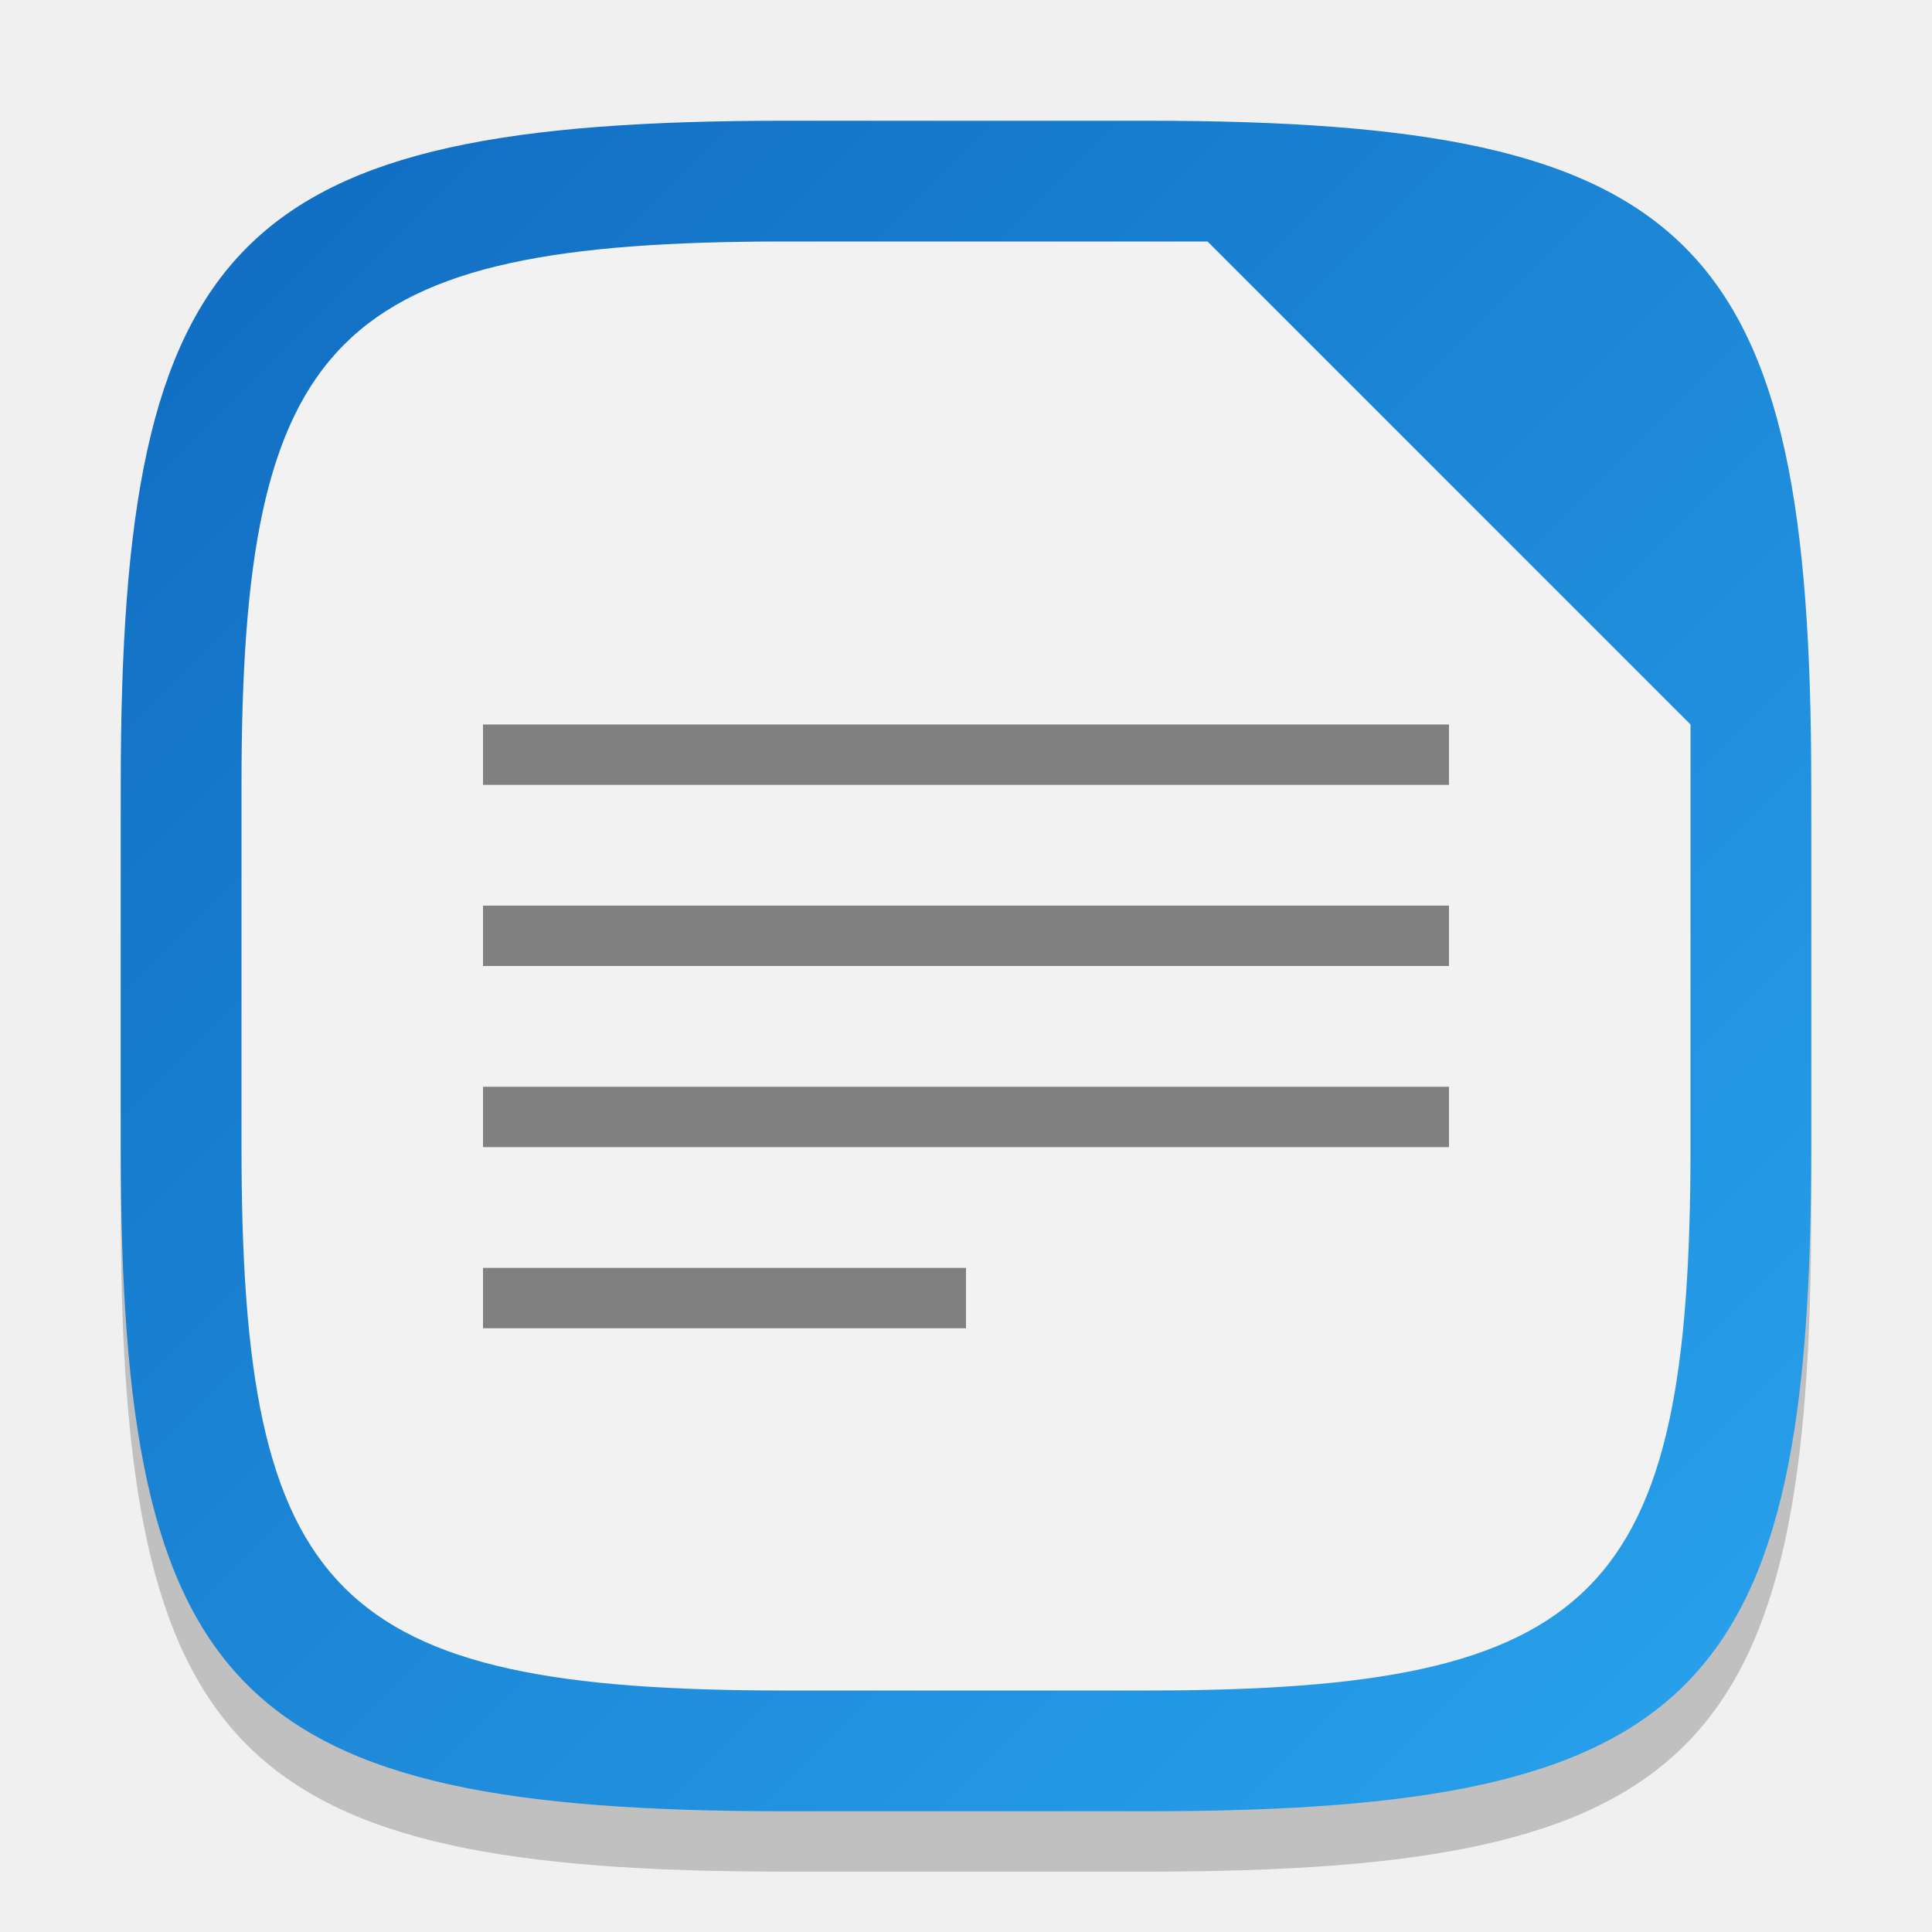
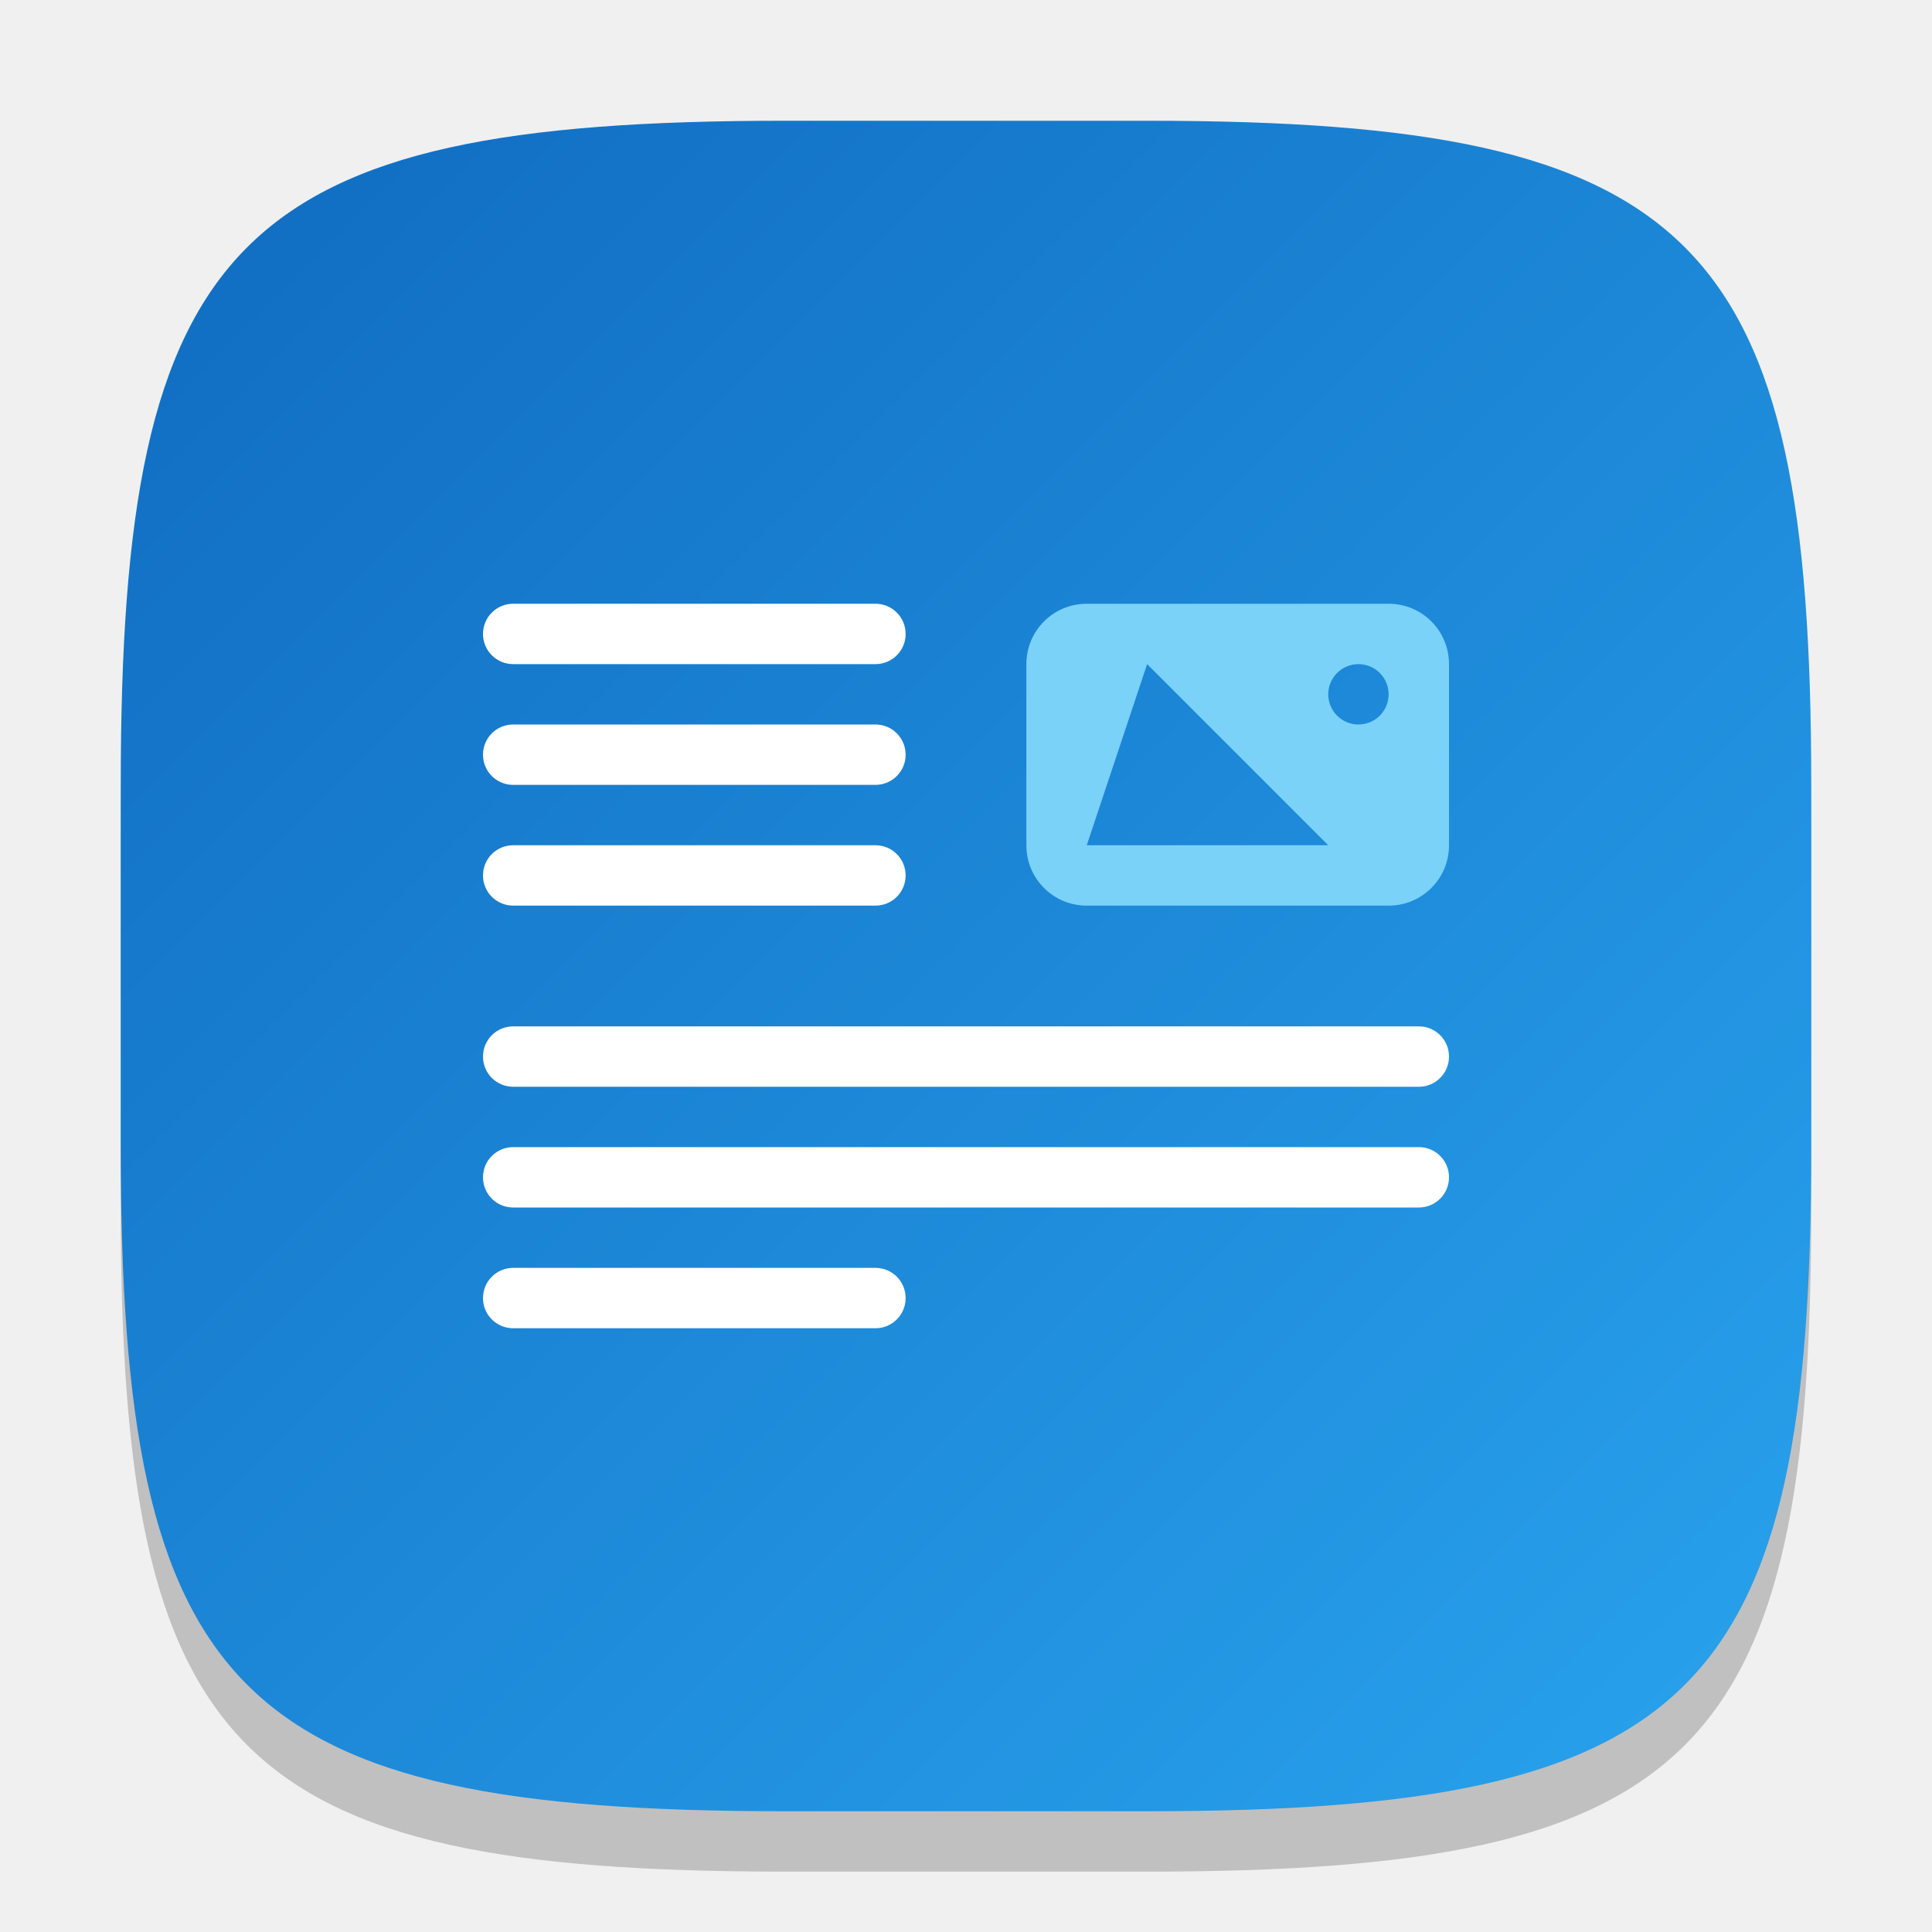
<svg xmlns="http://www.w3.org/2000/svg" xmlns:xlink="http://www.w3.org/1999/xlink" width="32" height="32" viewBox="0 0 32 32" version="1.1" id="svg5">
  <defs id="defs2">
    <linearGradient id="linearGradient976">
      <stop style="stop-color:#106bc0;stop-opacity:1;" offset="0" id="stop972" />
      <stop style="stop-color:#29a3ed;stop-opacity:1;" offset="1" id="stop974" />
    </linearGradient>
    <linearGradient xlink:href="#linearGradient976" id="linearGradient3500" x1="2" y1="2" x2="30" y2="30" gradientUnits="userSpaceOnUse" />
  </defs>
  <path d="M 13,3 C 3.899,3 2,4.94 2,14 v 6 c 0,9.06 1.899,11 11,11 h 6 c 9.101,0 11,-1.94 11,-11 V 14 C 30,4.94 28.101,3 19,3" style="opacity:0.2;fill:#000000;stroke-width:1;stroke-linecap:round;stroke-linejoin:round" id="path563" />
  <path id="path530" style="fill:url(#linearGradient3500);fill-opacity:1;stroke-width:1;stroke-linecap:round;stroke-linejoin:round" d="M 13,2 C 3.899,2 2,3.94 2,13 v 6 c 0,9.06 1.899,11 11,11 h 6 c 9.101,0 11,-1.94 11,-11 V 13 C 30,3.94 28.101,2 19,2 Z" />
-   <path id="path782" style="fill:#f2f2f2;fill-opacity:1;stroke-width:1;stroke-linecap:round;stroke-linejoin:round" d="M 13,4 C 5.525,4 4,5.56 4,13 v 6 c 0,7.44 1.525,9 9,9 h 6 c 7.475,0 9,-1.56 9,-9 V 12 L 20,4 Z" />
-   <path id="path27792" style="color:#000000;display:inline;overflow:visible;visibility:visible;fill:#808080;fill-opacity:1;fill-rule:nonzero;stroke:none;stroke-width:20;marker:none;enable-background:new" d="m 8,12 v 1 h 16 v -1 z m 0,3 v 1 h 16 v -1 z m 0,3 v 1 h 16 v -1 z m 0,3 v 1 h 8 v -1 z" />
+   <path id="rect4373" style="fill:#ffffff" d="M 8.5 10 C 8.223 10 8 10.223 8 10.5 C 8 10.777 8.223 11 8.5 11 L 14.5 11 C 14.777 11 15 10.777 15 10.5 C 15 10.223 14.777 10 14.5 10 L 8.5 10 z M 8.5 12 C 8.223 12 8 12.223 8 12.5 C 8 12.777 8.223 13 8.5 13 L 14.5 13 C 14.777 13 15 12.777 15 12.5 C 15 12.223 14.777 12 14.5 12 L 8.5 12 z M 8.5 14 C 8.223 14 8 14.223 8 14.5 C 8 14.777 8.223 15 8.5 15 L 14.5 15 C 14.777 15 15 14.777 15 14.5 C 15 14.223 14.777 14 14.5 14 L 8.5 14 z M 8.5 17 C 8.223 17 8 17.223 8 17.5 C 8 17.777 8.223 18 8.5 18 L 23.5 18 C 23.777 18 24 17.777 24 17.5 C 24 17.223 23.777 17 23.5 17 L 8.5 17 z M 8.5 19 C 8.223 19 8 19.223 8 19.5 C 8 19.777 8.223 20 8.5 20 L 23.5 20 C 23.777 20 24 19.777 24 19.5 C 24 19.223 23.777 19 23.5 19 L 8.5 19 z M 8.5 21 C 8.223 21 8 21.223 8 21.5 C 8 21.777 8.223 22 8.5 22 L 14.5 22 C 14.777 22 15 21.777 15 21.5 C 15 21.223 14.777 21 14.5 21 L 8.5 21 z " />
+   <path id="rect4649" style="fill:#7ad2f9;fill-opacity:1" d="M 18 10 C 17.446 10 17 10.446 17 11 L 17 14 C 17 14.554 17.446 15 18 15 L 23 15 C 23.554 15 24 14.554 24 14 L 24 11 C 24 10.446 23.554 10 23 10 L 18 10 z M 19 11 L 22 14 L 18 14 L 19 11 z M 22.5 11 C 22.776 11 23 11.224 23 11.5 C 23 11.776 22.776 12 22.5 12 C 22.224 12 22 11.776 22 11.5 C 22 11.224 22.224 11 22.5 11 z " />
</svg>
